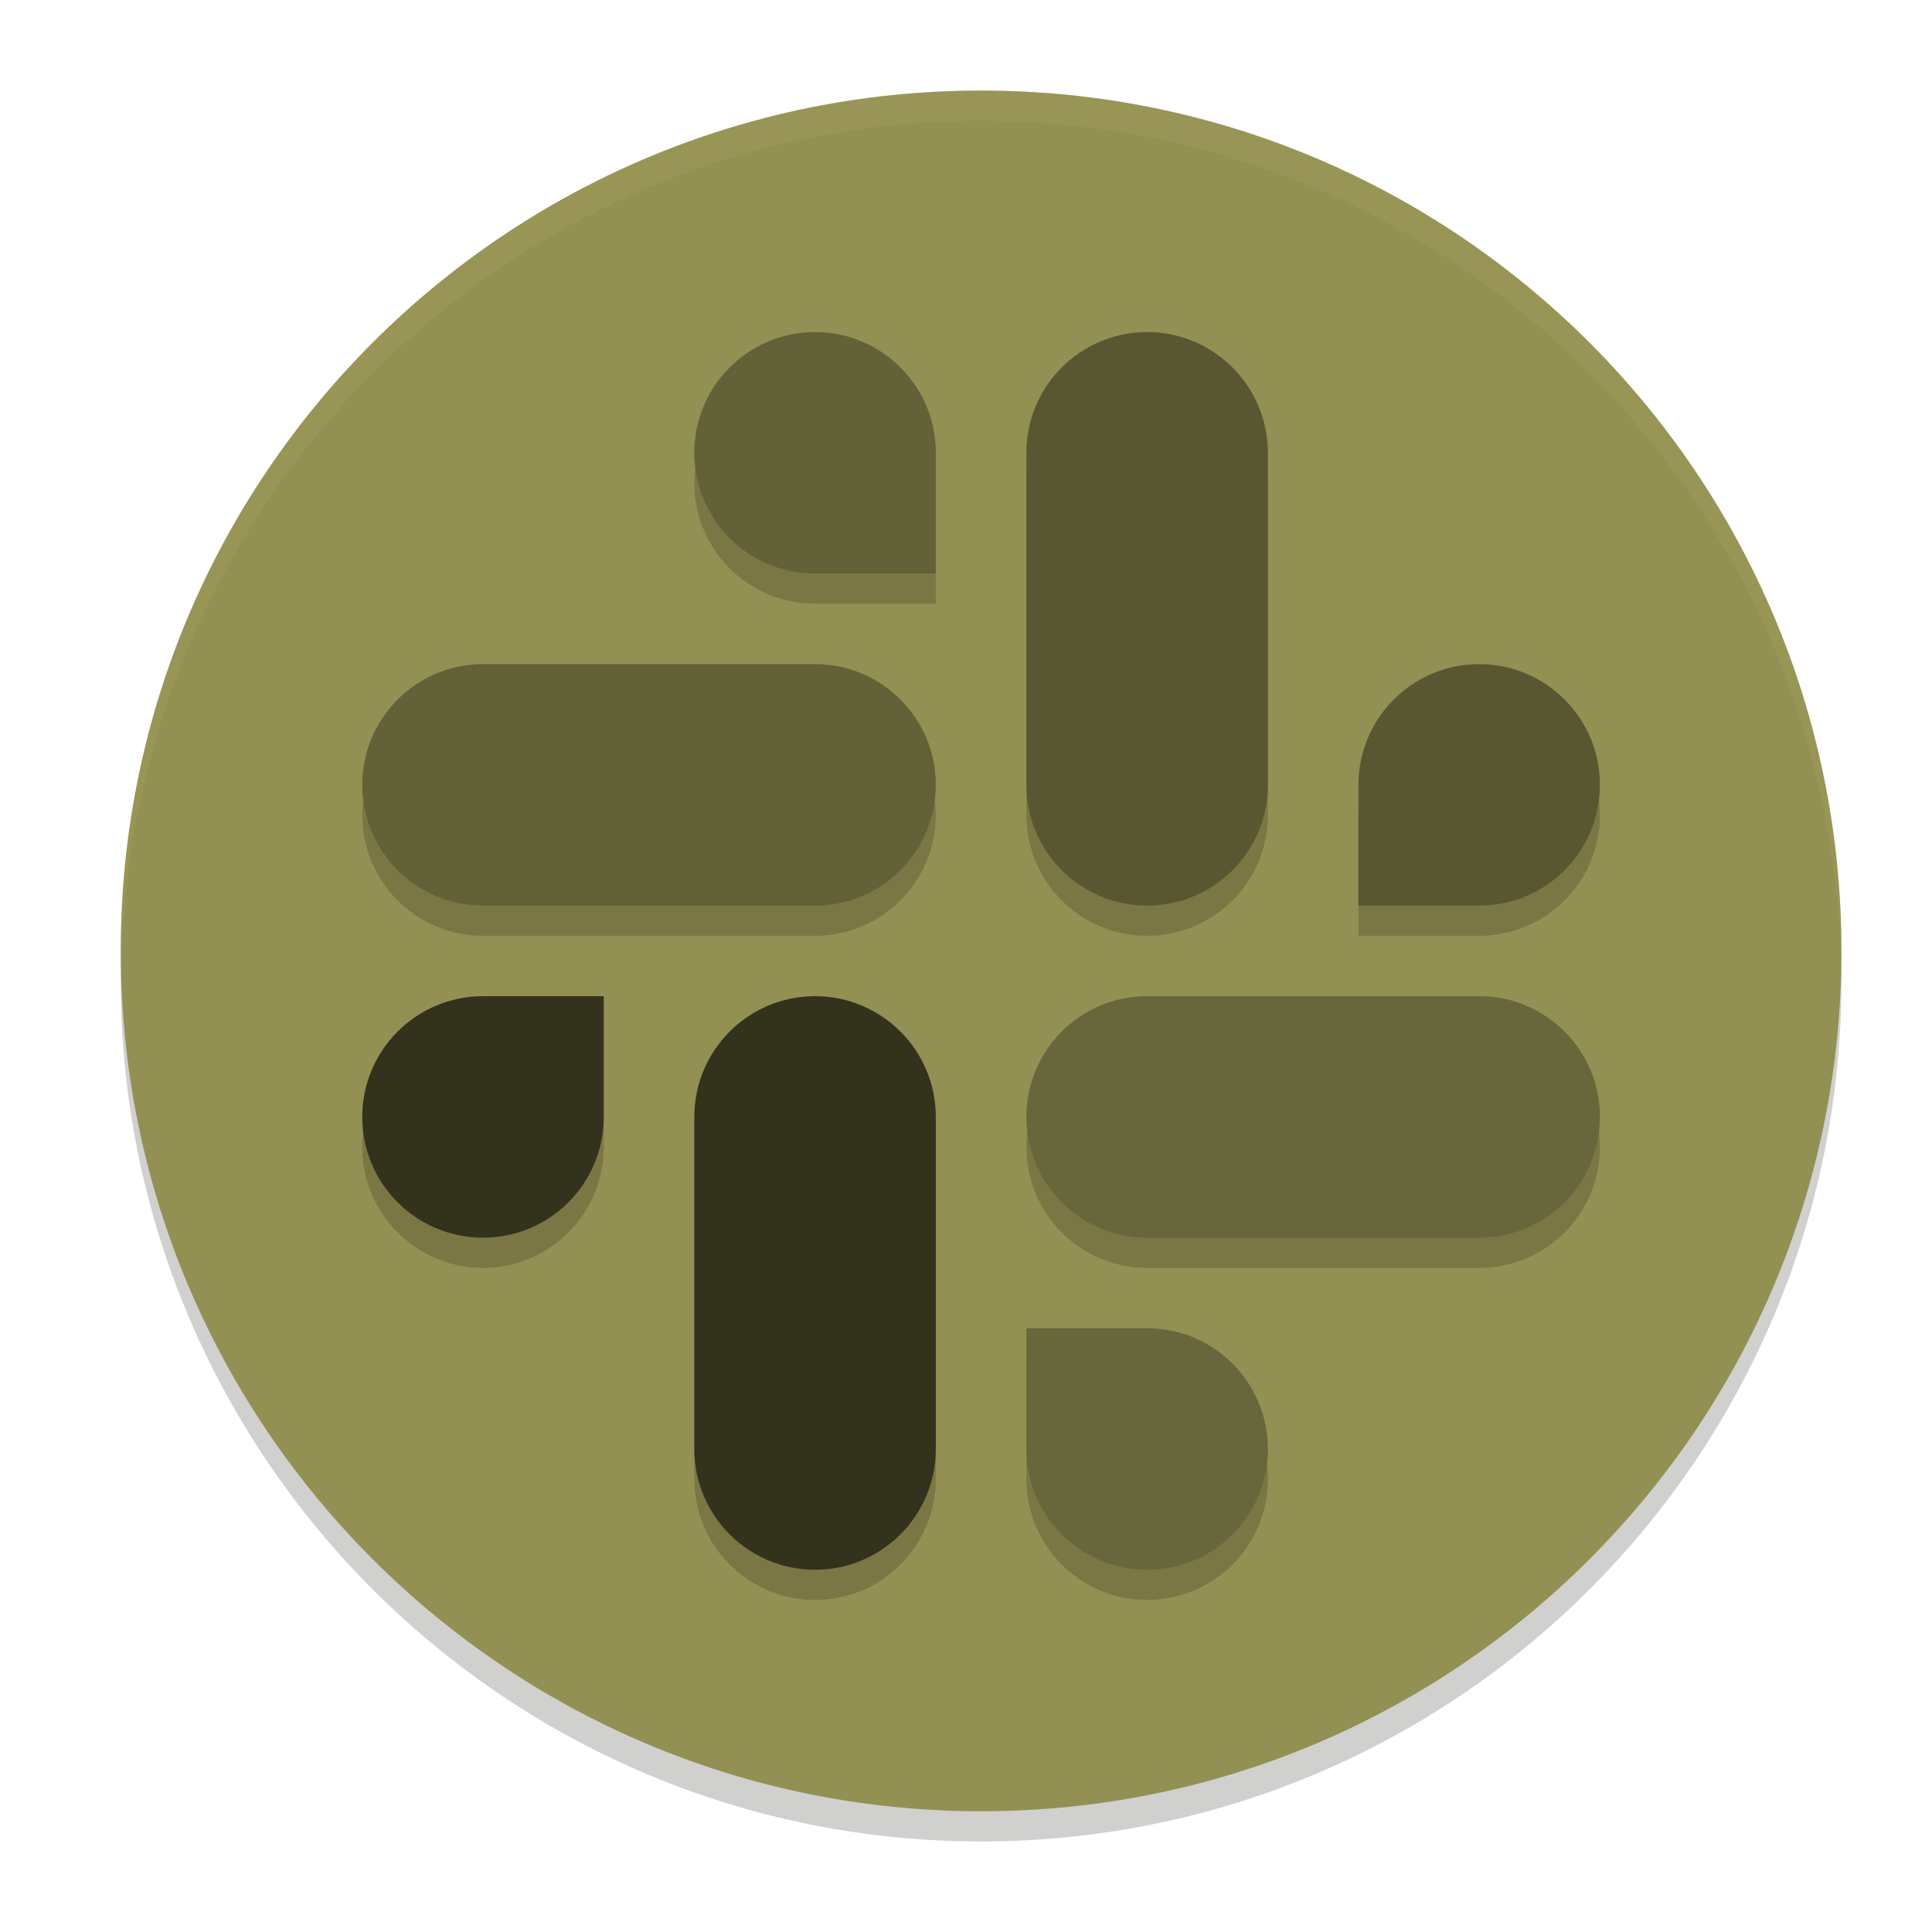
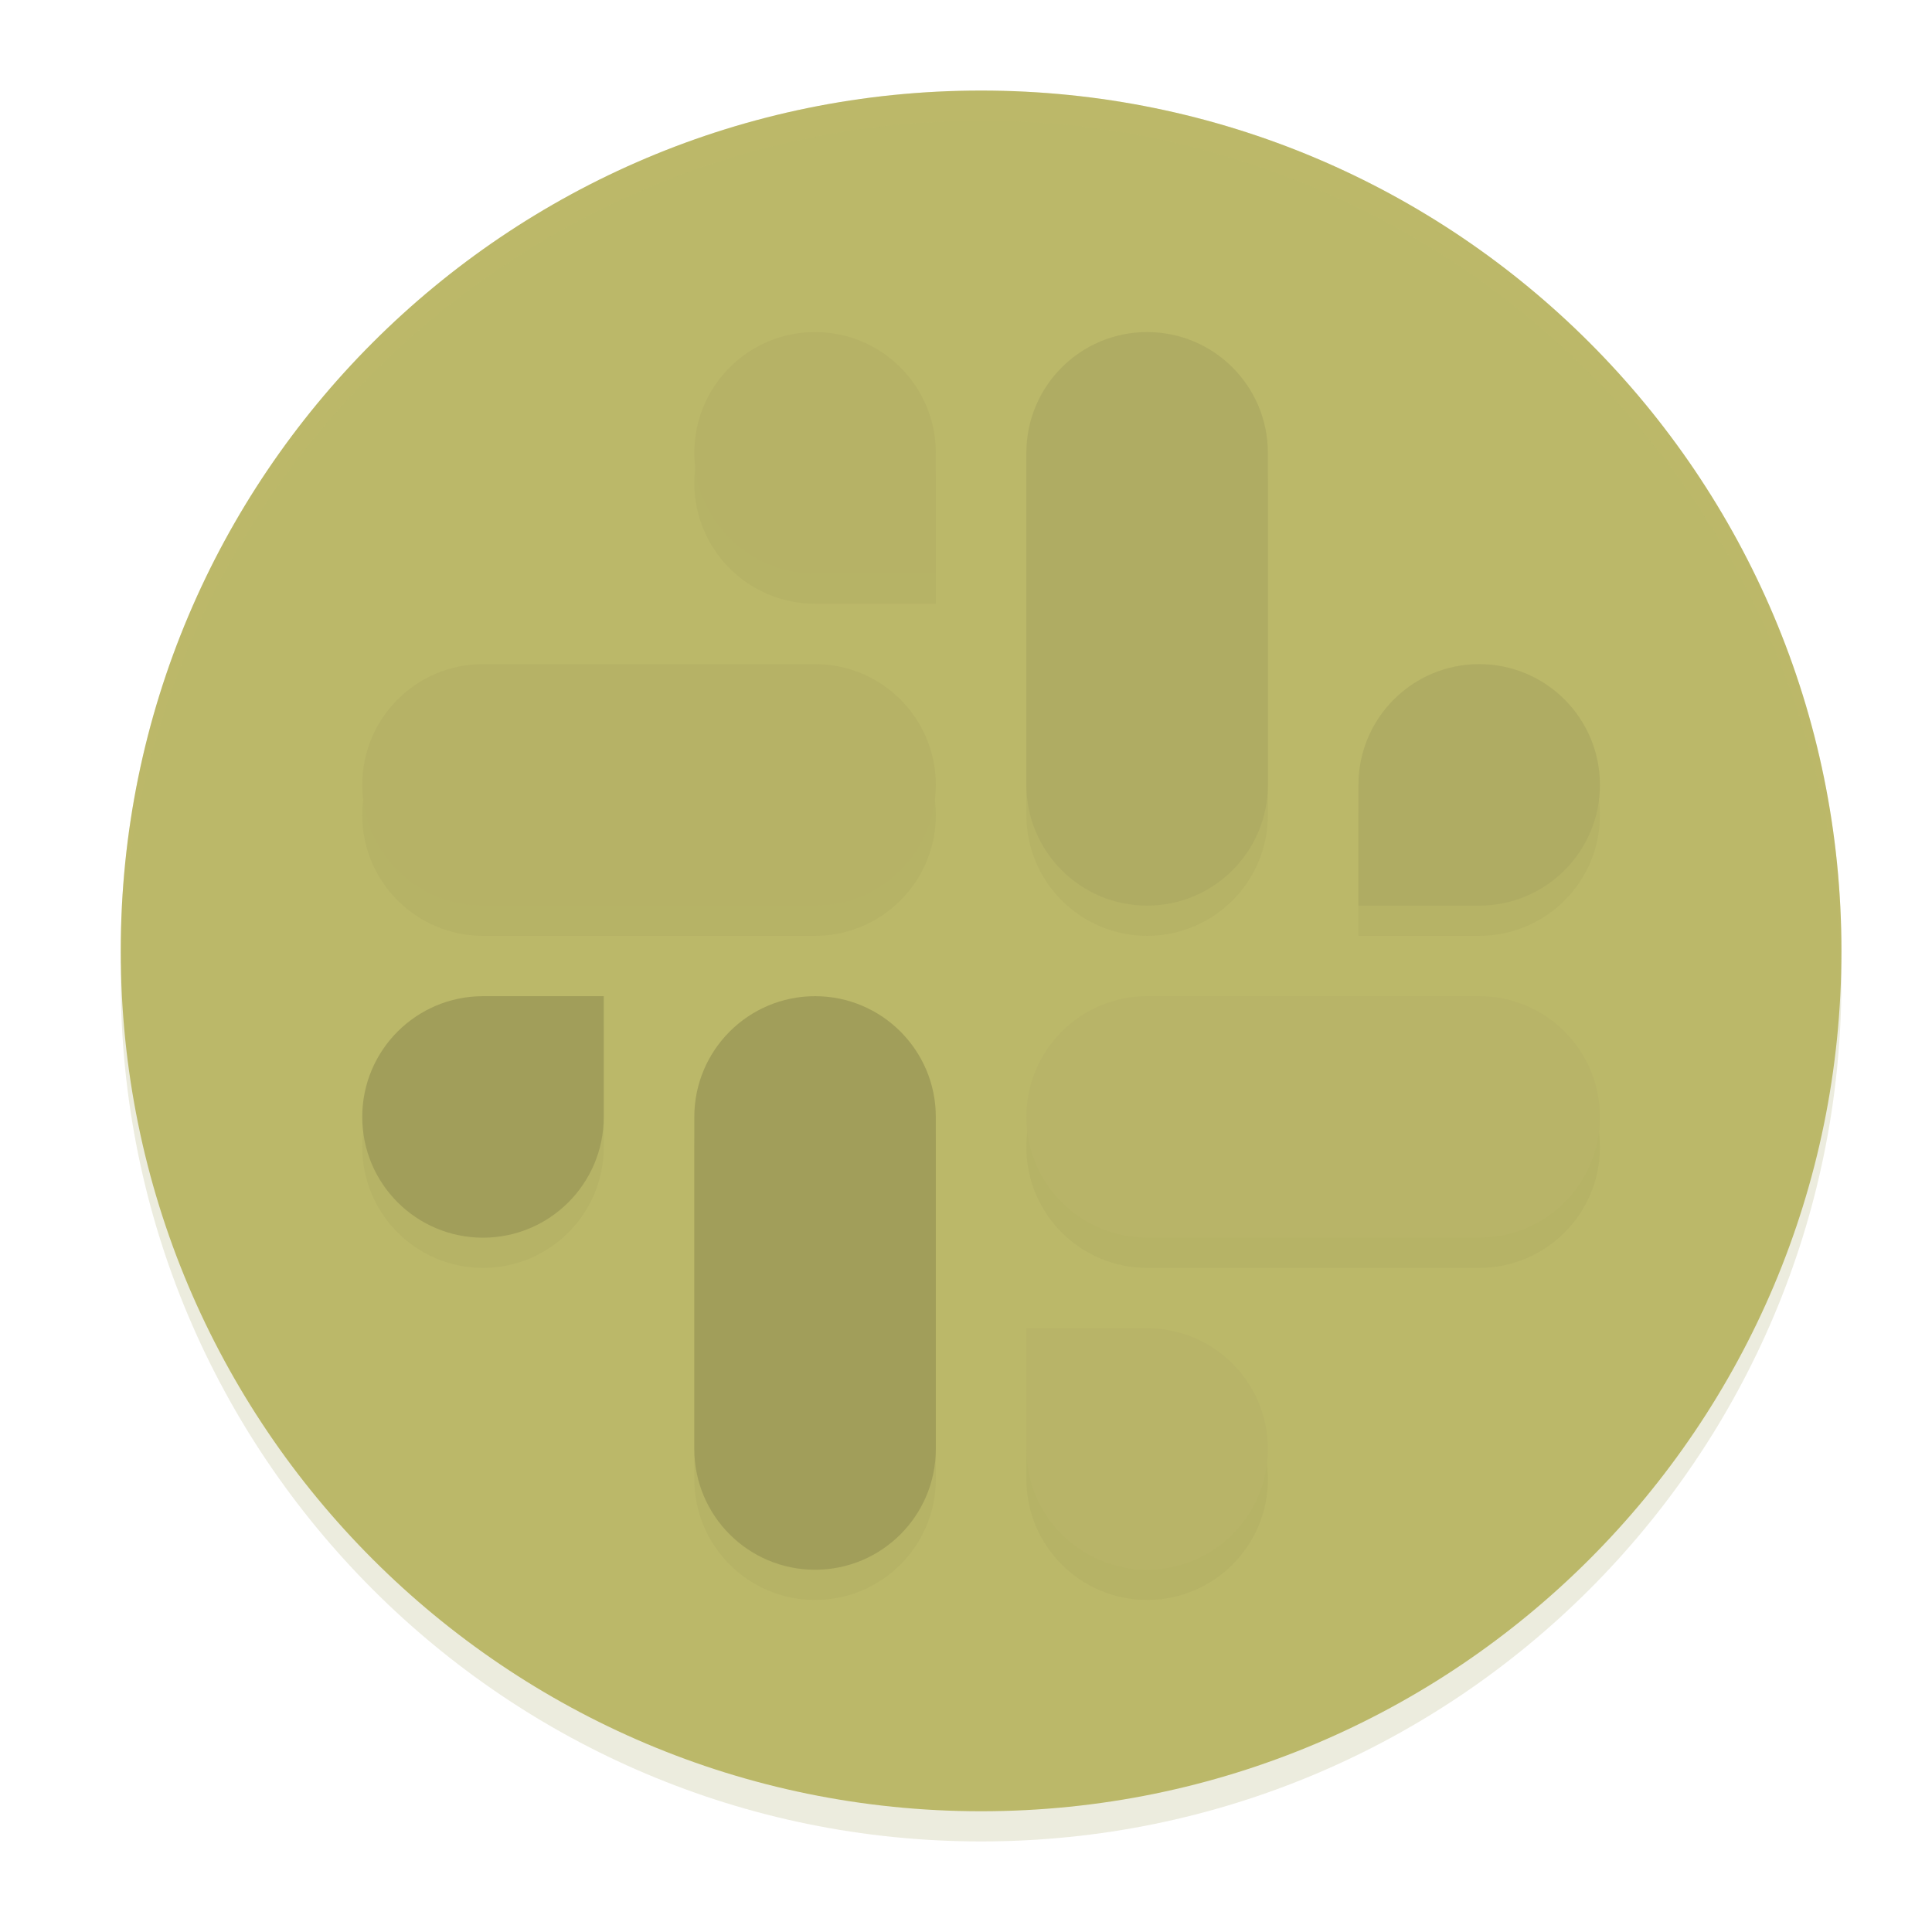
<svg xmlns="http://www.w3.org/2000/svg" width="64" height="64" version="1">
-   <circle style="opacity:0.2" cx="32.5" cy="32.5" r="28.5" fill="#15140c" />
-   <circle style="fill:#939053" cx="32.5" cy="31.5" r="28.5" />
-   <path style="opacity:0.2;fill:#afac63" d="M 32.5,3 A 28.5,28.5 0 0 0 4,31.5 28.5,28.5 0 0 0 4.021,32.082 28.5,28.5 0 0 1 32.5,4 28.5,28.5 0 0 1 60.979,31.918 28.5,28.5 0 0 0 61,31.5 28.5,28.5 0 0 0 32.5,3 Z" />
-   <path style="opacity:0.2" d="M 31,27 A 4,4 0 0 0 27,23 H 16 A 4,4 0 0 0 12,27 4,4 0 0 0 16,31 H 27 A 4,4 0 0 0 31,27 Z M 27,12 A 4,4 0 0 0 23,16 4,4 0 0 0 27,20 H 31 V 16 A 4,4 0 0 0 27,12 Z M 16,42 A 4,4 0 0 1 12,38 4,4 0 0 1 16,34 H 20 V 38 A 4,4 0 0 1 16,42 Z M 27,34 A 4,4 0 0 0 23,38 V 49 A 4,4 0 0 0 27,53 4,4 0 0 0 31,49 V 38 A 4,4 0 0 0 27,34 Z M 38,53 A 4,4 0 0 0 42,49 4,4 0 0 0 38,45 H 34 V 49 A 4,4 0 0 0 38,53 Z M 53,38 A 4,4 0 0 0 49,34 H 38 A 4,4 0 0 0 34,38 4,4 0 0 0 38,42 H 49 A 4,4 0 0 0 53,38 Z M 49,23 A 4,4 0 0 1 53,27 4,4 0 0 1 49,31 H 45 V 27 A 4,4 0 0 1 49,23 Z M 38,12 A 4,4 0 0 0 34,16 V 27 A 4,4 0 0 0 38,31 4,4 0 0 0 42,27 V 16 A 4,4 0 0 0 38,12 Z" fill="#15140c" />
-   <path style="fill:#595732" d="M 49,22 A 4,4 0 0 1 53,26 4,4 0 0 1 49,30 H 45 V 26 A 4,4 0 0 1 49,22 Z M 38,11 A 4,4 0 0 0 34,15 V 26 A 4,4 0 0 0 38,30 4,4 0 0 0 42,26 V 15 A 4,4 0 0 0 38,11 Z" />
-   <path style="fill:#68663b" d="M 38,52 A 4,4 0 0 0 42,48 4,4 0 0 0 38,44 H 34 V 48 A 4,4 0 0 0 38,52 Z M 53,37 A 4,4 0 0 0 49,33 H 38 A 4,4 0 0 0 34,37 4,4 0 0 0 38,41 H 49 A 4,4 0 0 0 53,37 Z" />
-   <path style="fill:#33321d" d="M 16,41 A 4,4 0 0 1 12,37 4,4 0 0 1 16,33 H 20 V 37 A 4,4 0 0 1 16,41 Z M 27,33 A 4,4 0 0 0 23,37 V 48 A 4,4 0 0 0 27,52 4,4 0 0 0 31,48 V 37 A 4,4 0 0 0 27,33 Z" />
-   <path style="fill:#636138" d="M 31,26 A 4,4 0 0 0 27,22 H 16 A 4,4 0 0 0 12,26 4,4 0 0 0 16,30 H 27 A 4,4 0 0 0 31,26 Z M 27,11 A 4,4 0 0 0 23,15 4,4 0 0 0 27,19 H 31 V 15 A 4,4 0 0 0 27,11 Z" />
+   <circle style="opacity:0.2" cx="32.5" cy="32.5" r="28.5" fill="#a19e5a" />
+   <circle style="fill:#bbb869" cx="32.5" cy="31.5" r="28.5" />
+   <path style="opacity:0.2;fill:#beba6b" d="M 32.5,3 A 28.5,28.5 0 0 0 4,31.5 28.5,28.5 0 0 0 4.021,32.082 28.5,28.5 0 0 1 32.5,4 28.5,28.5 0 0 1 60.979,31.918 28.5,28.5 0 0 0 61,31.5 28.5,28.5 0 0 0 32.5,3 Z" />
+   <path style="opacity:0.2" d="M 31,27 A 4,4 0 0 0 27,23 H 16 A 4,4 0 0 0 12,27 4,4 0 0 0 16,31 H 27 A 4,4 0 0 0 31,27 Z M 27,12 A 4,4 0 0 0 23,16 4,4 0 0 0 27,20 H 31 V 16 A 4,4 0 0 0 27,12 Z M 16,42 A 4,4 0 0 1 12,38 4,4 0 0 1 16,34 H 20 V 38 A 4,4 0 0 1 16,42 Z M 27,34 A 4,4 0 0 0 23,38 V 49 A 4,4 0 0 0 27,53 4,4 0 0 0 31,49 V 38 A 4,4 0 0 0 27,34 Z M 38,53 A 4,4 0 0 0 42,49 4,4 0 0 0 38,45 H 34 V 49 A 4,4 0 0 0 38,53 Z M 53,38 A 4,4 0 0 0 49,34 H 38 A 4,4 0 0 0 34,38 4,4 0 0 0 38,42 H 49 A 4,4 0 0 0 53,38 Z M 49,23 A 4,4 0 0 1 53,27 4,4 0 0 1 49,31 H 45 V 27 A 4,4 0 0 1 49,23 Z M 38,12 A 4,4 0 0 0 34,16 V 27 A 4,4 0 0 0 38,31 4,4 0 0 0 42,27 V 16 A 4,4 0 0 0 38,12 Z" fill="#a19e5a" />
+   <path style="fill:#afac63" d="M 49,22 A 4,4 0 0 1 53,26 4,4 0 0 1 49,30 H 45 V 26 A 4,4 0 0 1 49,22 Z M 38,11 A 4,4 0 0 0 34,15 V 26 A 4,4 0 0 0 38,30 4,4 0 0 0 42,26 V 15 A 4,4 0 0 0 38,11 Z" />
+   <path style="fill:#b8b468" d="M 38,52 A 4,4 0 0 0 42,48 4,4 0 0 0 38,44 H 34 V 48 A 4,4 0 0 0 38,52 Z M 53,37 A 4,4 0 0 0 49,33 H 38 A 4,4 0 0 0 34,37 4,4 0 0 0 38,41 H 49 A 4,4 0 0 0 53,37 Z" />
+   <path style="fill:#a19e5a" d="M 16,41 A 4,4 0 0 1 12,37 4,4 0 0 1 16,33 H 20 V 37 A 4,4 0 0 1 16,41 Z M 27,33 A 4,4 0 0 0 23,37 V 48 A 4,4 0 0 0 27,52 4,4 0 0 0 31,48 V 37 A 4,4 0 0 0 27,33 Z" />
+   <path style="fill:#b6b266" d="M 31,26 A 4,4 0 0 0 27,22 H 16 A 4,4 0 0 0 12,26 4,4 0 0 0 16,30 H 27 A 4,4 0 0 0 31,26 Z M 27,11 A 4,4 0 0 0 23,15 4,4 0 0 0 27,19 H 31 V 15 A 4,4 0 0 0 27,11 Z" />
</svg>
